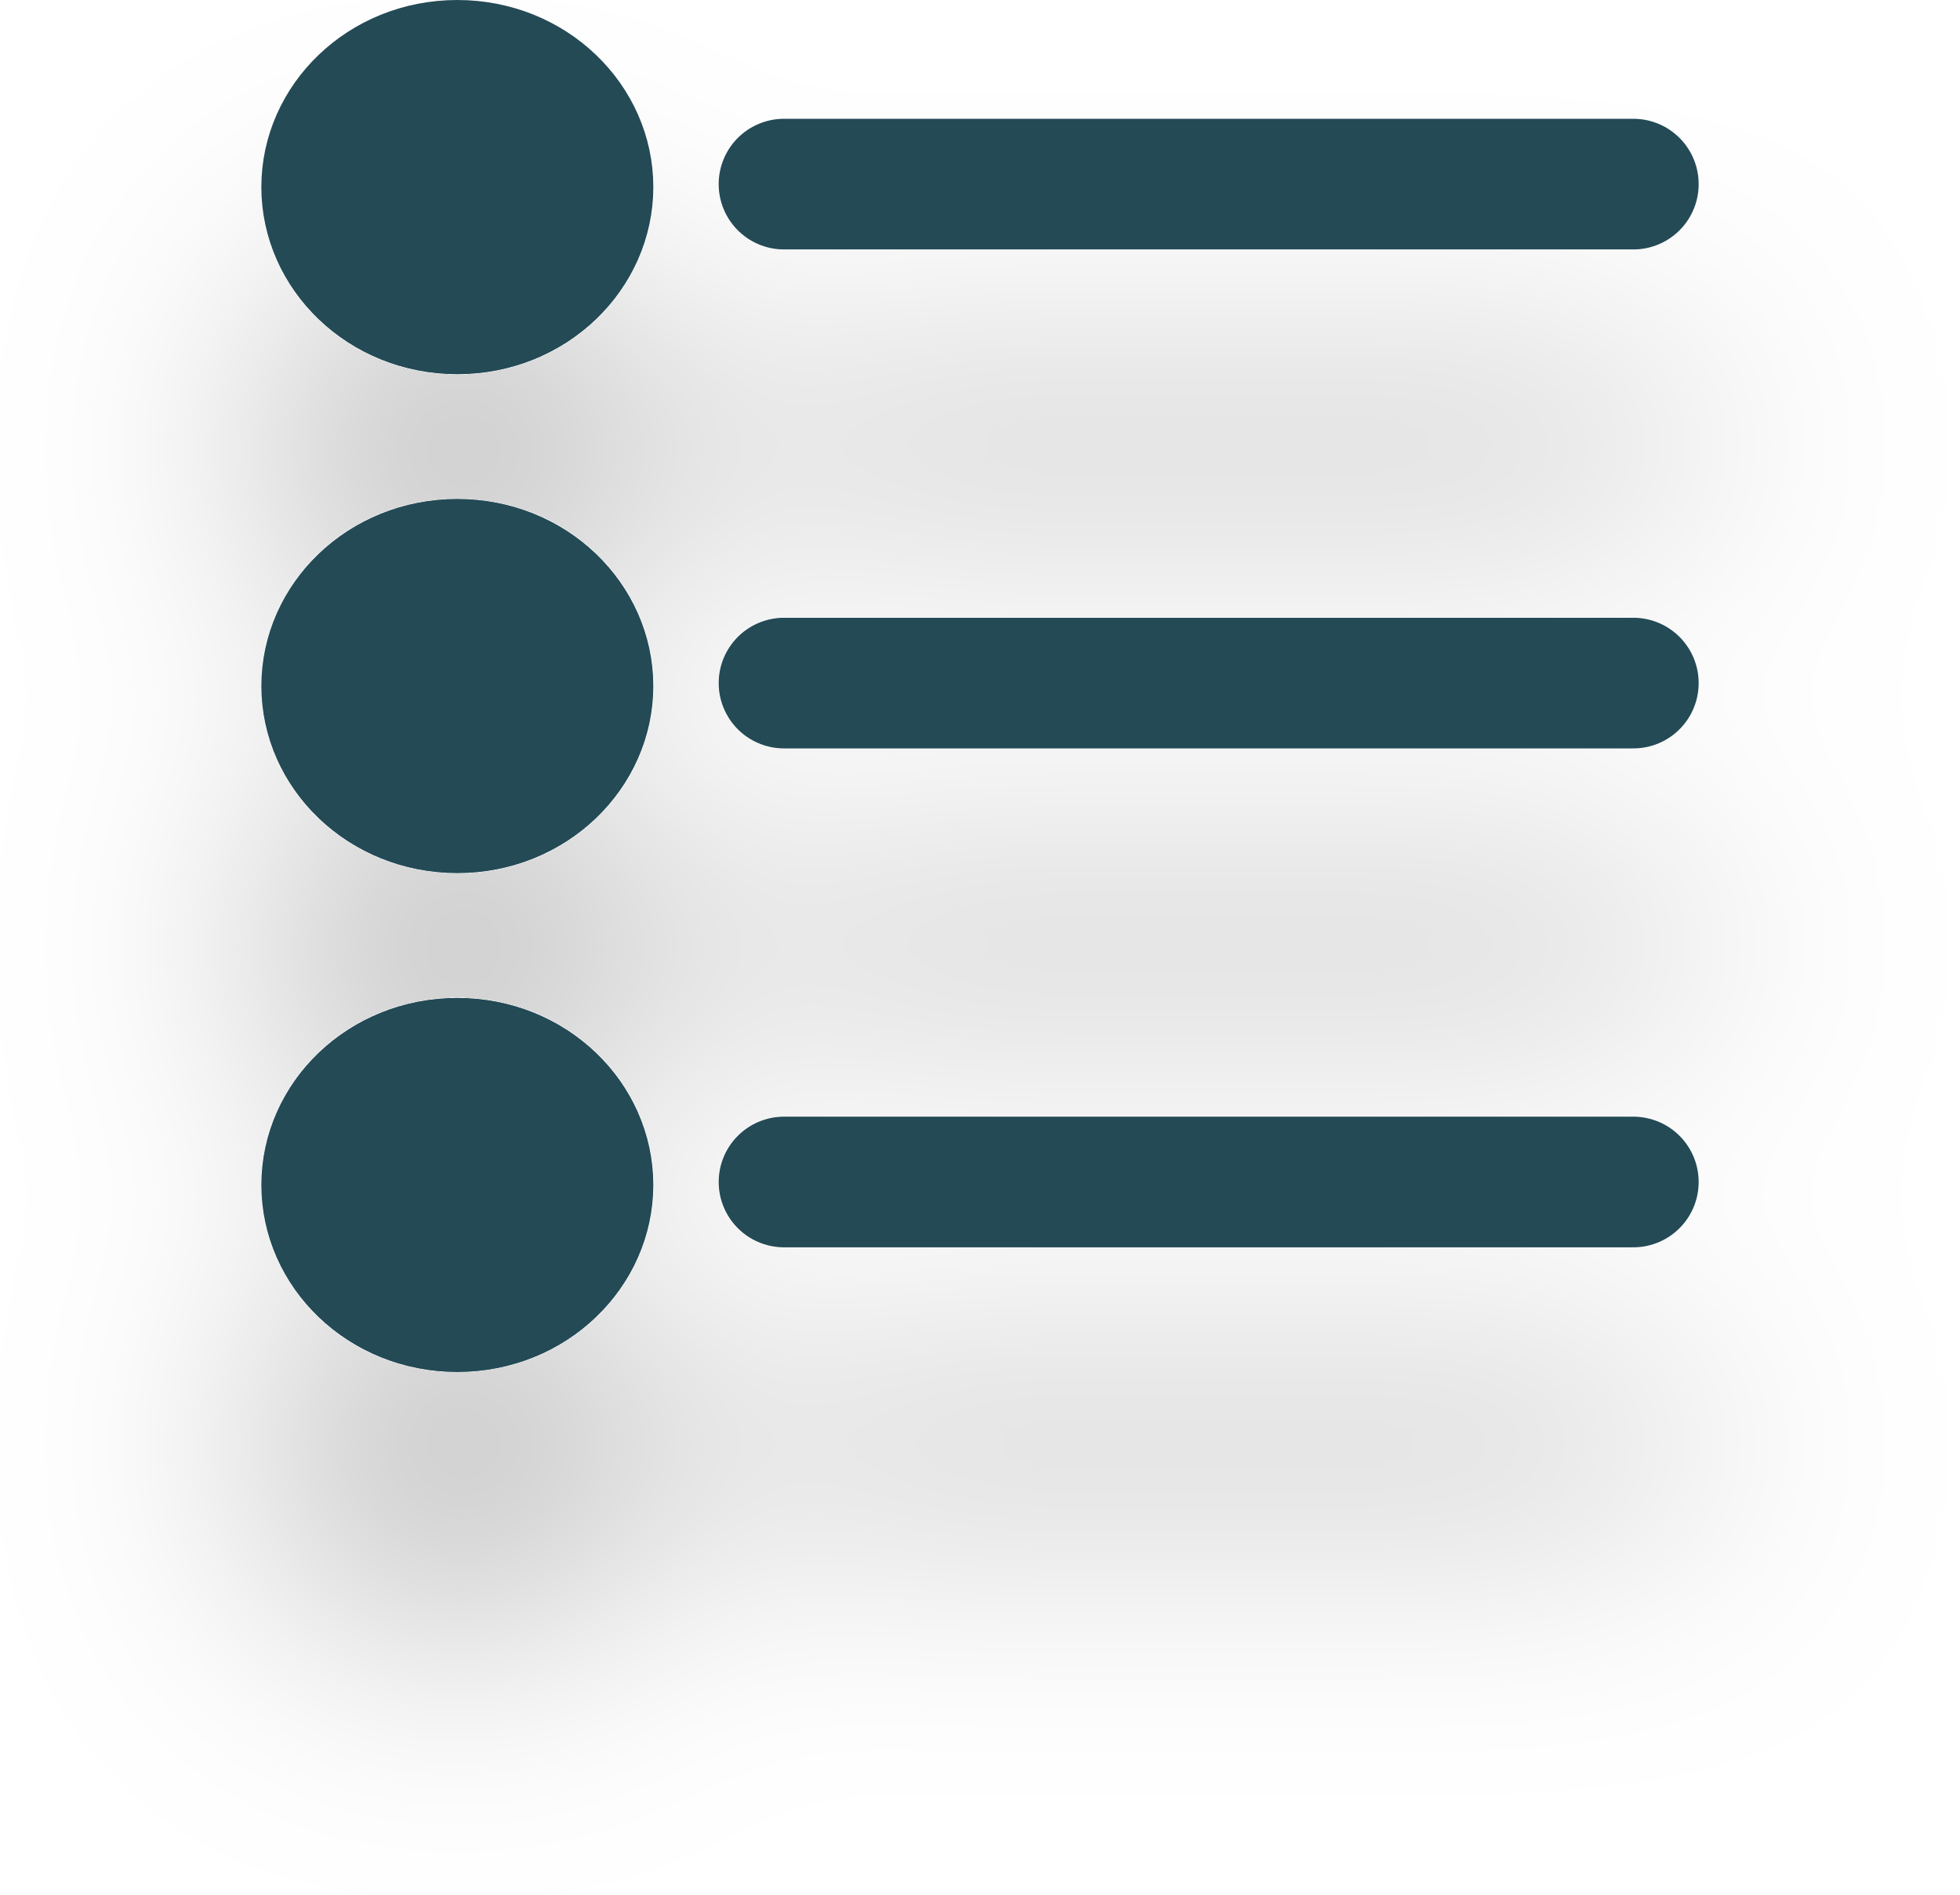
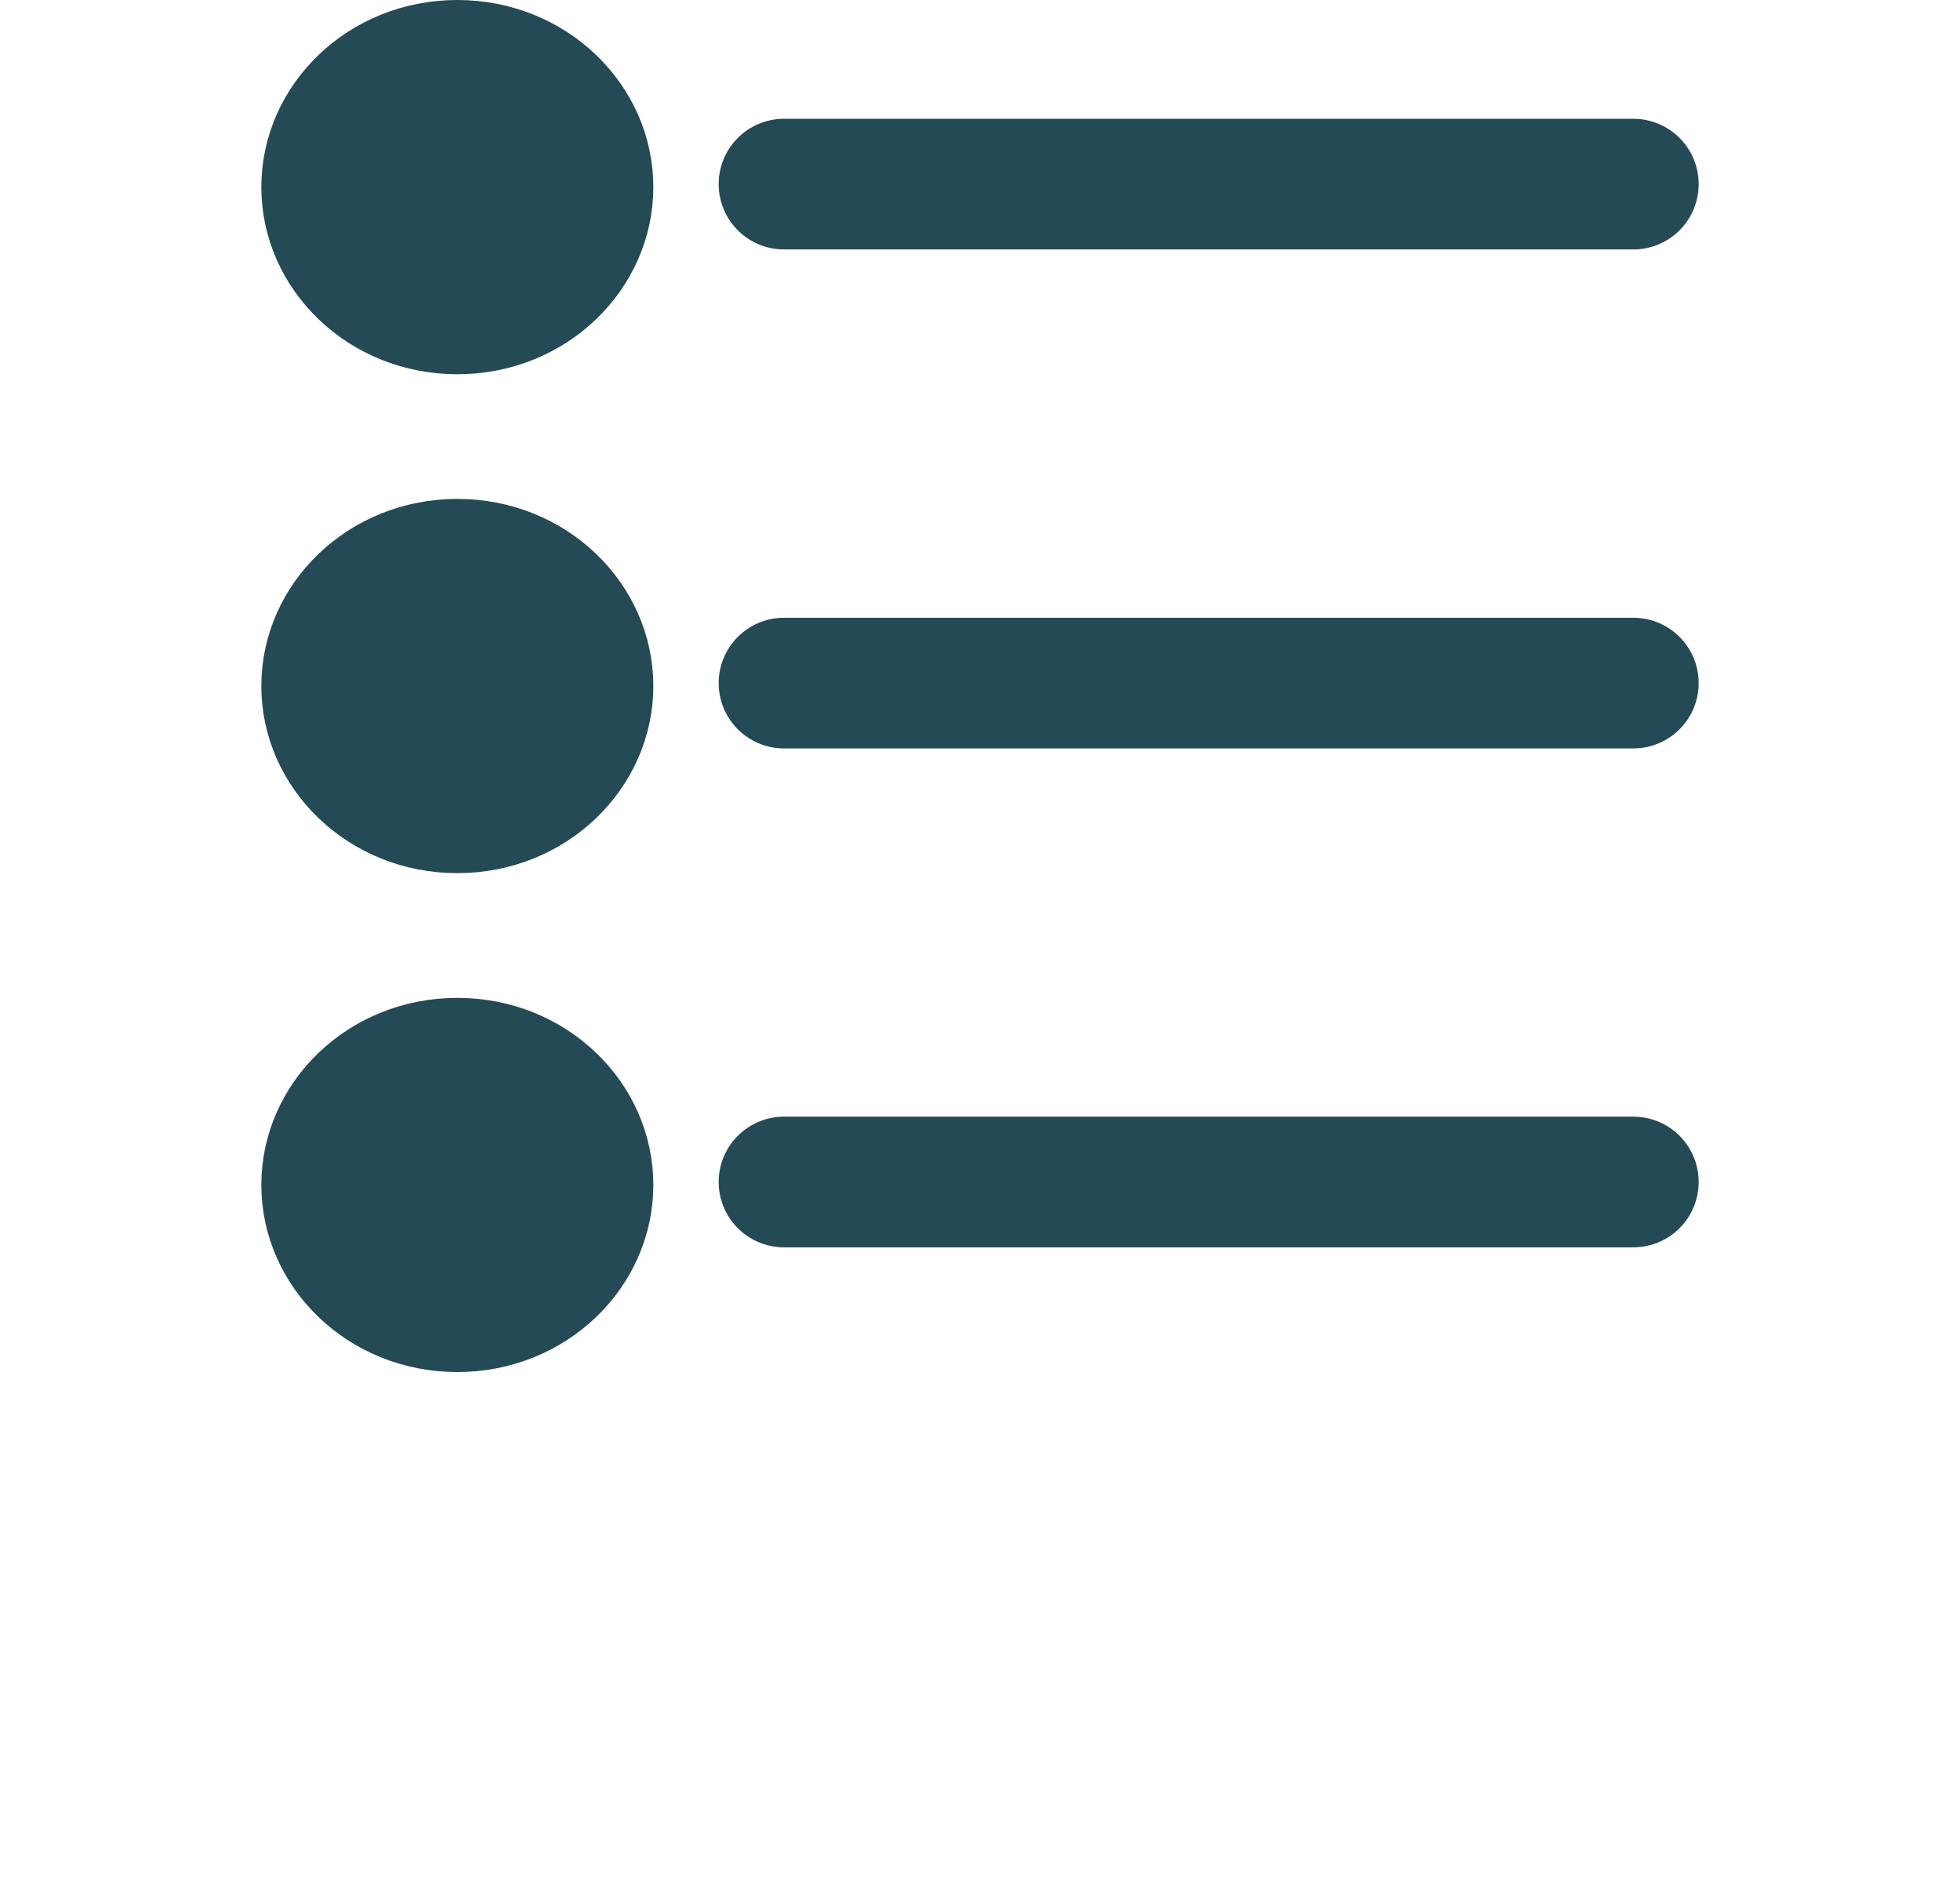
<svg xmlns="http://www.w3.org/2000/svg" width="30" height="29" viewBox="0 0 30 29" fill="none">
-   <g filter="url(#filter0_d_775_450)">
+   <g>
    <path d="M7 0.5C8.403 0.5 9.5 1.58 9.5 2.863C9.5 4.147 8.403 5.228 7 5.228C5.597 5.228 4.5 4.147 4.5 2.863C4.5 1.58 5.597 0.5 7 0.5Z" fill="#244A56" stroke="#244A56" />
    <line x1="12" y1="2.818" x2="25" y2="2.818" stroke="#244A56" stroke-width="2" stroke-linecap="round" />
    <path d="M7 8.136C8.403 8.136 9.5 9.216 9.5 10.5C9.5 11.783 8.403 12.864 7 12.864C5.597 12.864 4.5 11.783 4.5 10.5C4.5 9.216 5.597 8.136 7 8.136Z" fill="#244A56" stroke="#244A56" />
    <line x1="12" y1="10.455" x2="25" y2="10.455" stroke="#244A56" stroke-width="2" stroke-linecap="round" />
    <path d="M7 15.773C8.403 15.773 9.5 16.852 9.5 18.136C9.5 19.42 8.403 20.5 7 20.5C5.597 20.5 4.5 19.42 4.5 18.136C4.5 16.852 5.597 15.773 7 15.773Z" fill="#244A56" stroke="#244A56" />
    <line x1="12" y1="18.091" x2="25" y2="18.091" stroke="#244A56" stroke-width="2" stroke-linecap="round" />
  </g>
-   <defs>
-     <filter id="filter0_d_775_450" x="0" y="0" width="30" height="29" filterUnits="userSpaceOnUse" color-interpolation-filters="sRGB">
-       <feFlood flood-opacity="0" result="BackgroundImageFix" />
-       <feColorMatrix in="SourceAlpha" type="matrix" values="0 0 0 0 0 0 0 0 0 0 0 0 0 0 0 0 0 0 127 0" result="hardAlpha" />
-       <feOffset dy="4" />
-       <feGaussianBlur stdDeviation="2" />
-       <feComposite in2="hardAlpha" operator="out" />
-       <feColorMatrix type="matrix" values="0 0 0 0 0 0 0 0 0 0 0 0 0 0 0 0 0 0 0.25 0" />
-       <feBlend mode="normal" in2="BackgroundImageFix" result="effect1_dropShadow_775_450" />
-       <feBlend mode="normal" in="SourceGraphic" in2="effect1_dropShadow_775_450" result="shape" />
-     </filter>
-   </defs>
</svg>
